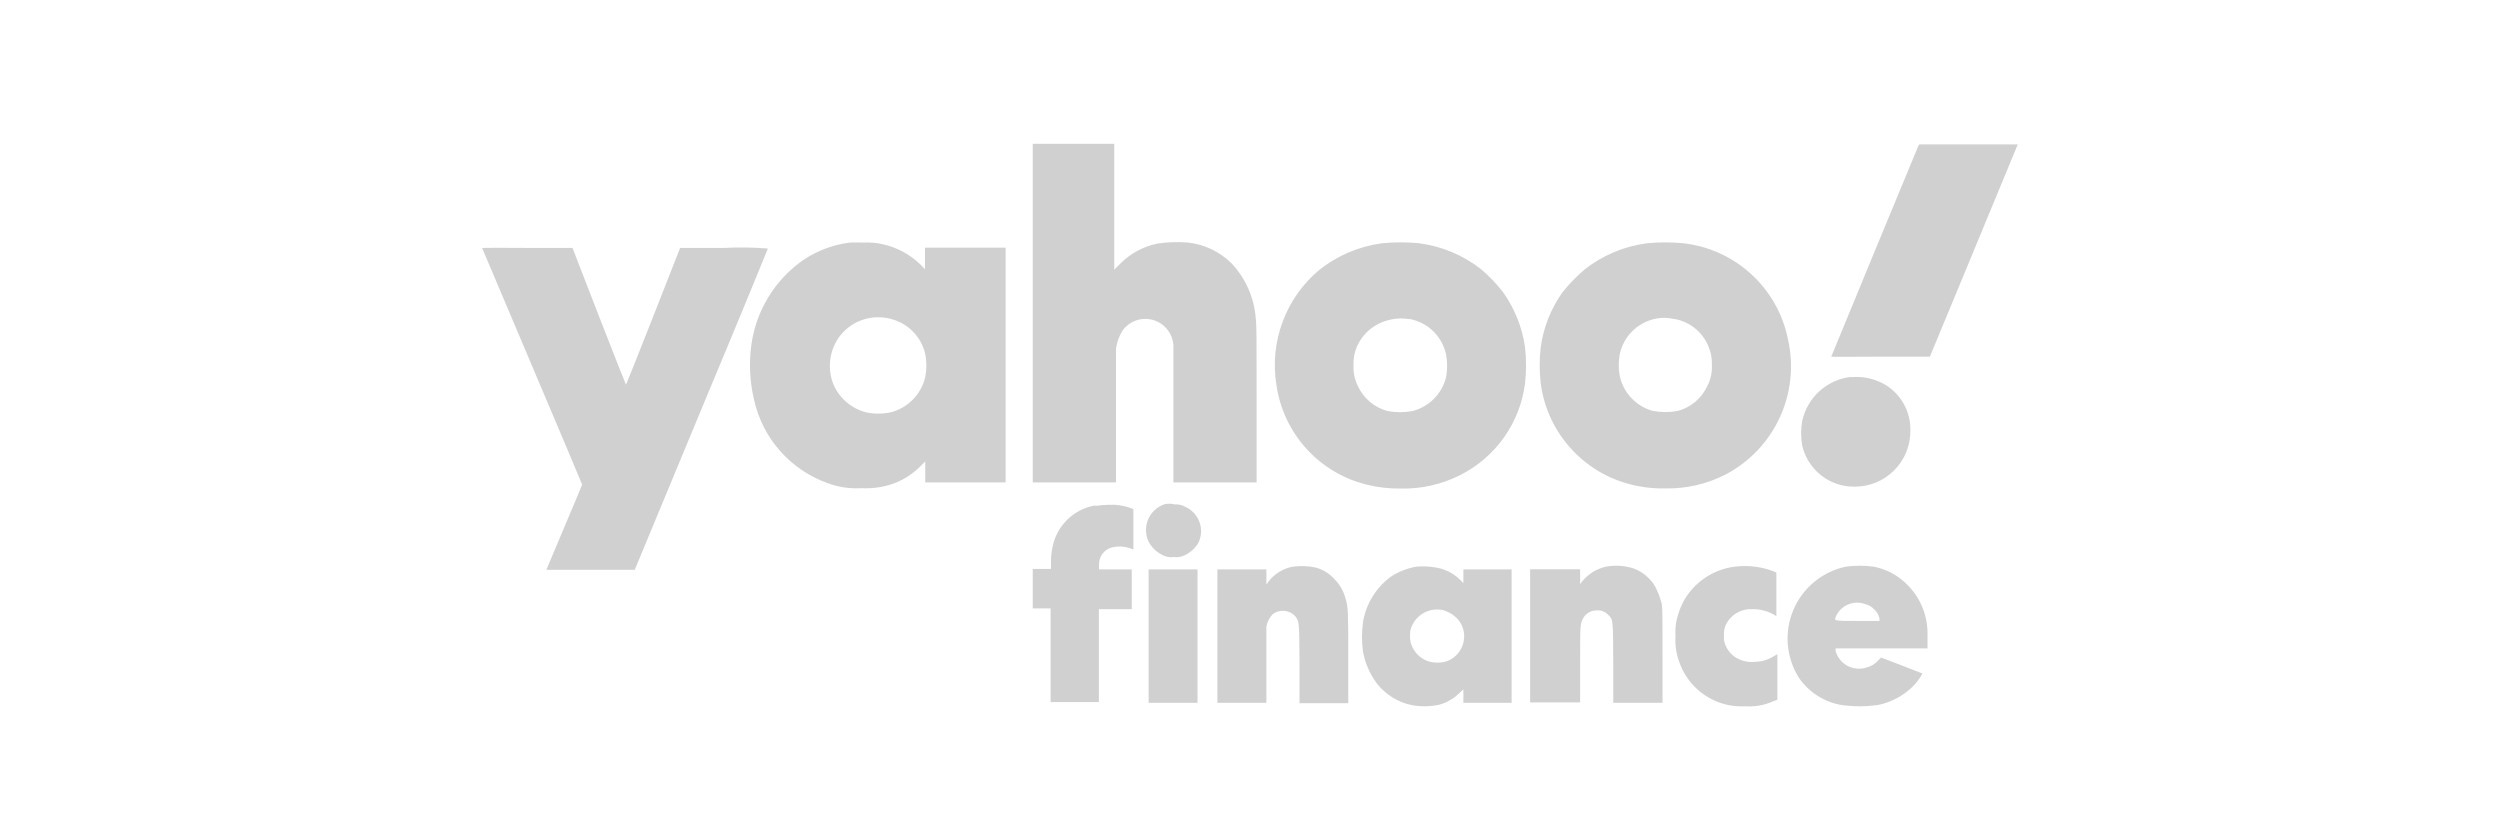
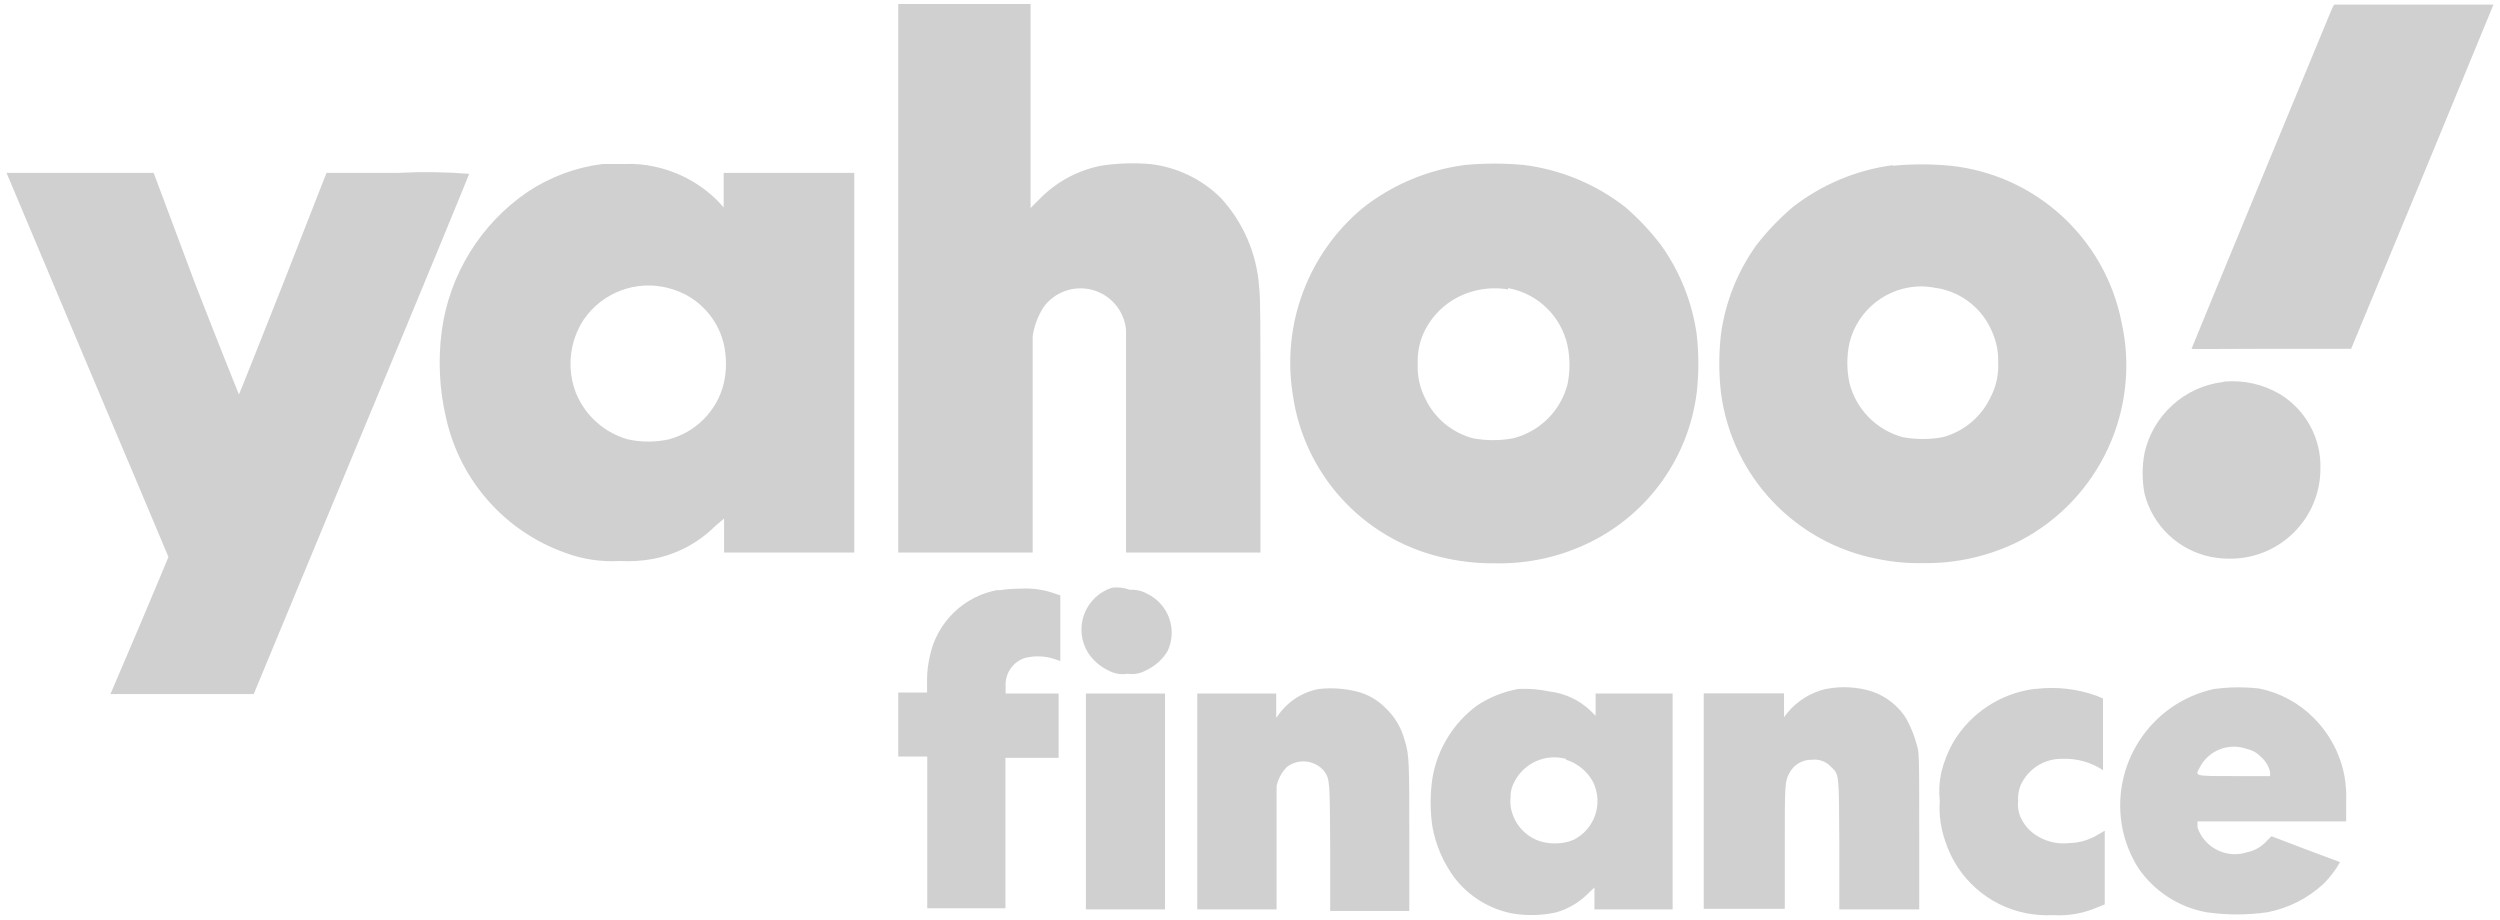
- <svg xmlns="http://www.w3.org/2000/svg" width="150px" height="50px" id="Layer_1" data-name="Layer 1" viewBox="0 0 200 60">
+ <svg xmlns="http://www.w3.org/2000/svg" id="Layer_1" data-name="Layer 1" viewBox="0 0 130.17 47.87">
  <defs>
    <style>.cls-1{fill:#d0d0d0;fill-rule:evenodd;}</style>
  </defs>
-   <path class="cls-1" d="M82.62,21.72V35.26h6.66V30.1c0-3.41,0-5.29,0-5.54a3.68,3.68,0,0,1,.51-1.43,2.25,2.25,0,0,1,4.08,1.12c0,.2,0,2.25,0,5.66v5.35h6.66V29c0-5.26,0-6.34-.07-6.86a7.2,7.2,0,0,0-1.93-4.4,5.87,5.87,0,0,0-3.49-1.67,10.87,10.87,0,0,0-2.43.08,5.85,5.85,0,0,0-3,1.62l-.47.47V8.17H82.62ZM153.45,8.38c-.18.41-6.95,16.79-6.95,16.82s1.78,0,3.94,0l3.95,0,3.51-8.47,3.52-8.51s-1.77,0-3.94,0h-3.94ZM68,16.07a8.63,8.63,0,0,0-3.7,1.37,9.92,9.92,0,0,0-4.2,6.88,12,12,0,0,0,.22,4.31,9.19,9.19,0,0,0,5.87,6.68,6.58,6.58,0,0,0,2.71.41,7,7,0,0,0,1.54-.09A5.88,5.88,0,0,0,73.6,34l.42-.42v1.68h6.43V16.48H74v1.73l-.3-.32A6.26,6.26,0,0,0,70.6,16.2a5.75,5.75,0,0,0-1.48-.13C68.59,16.06,68.09,16.06,68,16.07Zm42.54.06a10.29,10.29,0,0,0-5,2.13,9.93,9.93,0,0,0-3.43,9.18,9.61,9.61,0,0,0,7.24,8,10.43,10.43,0,0,0,2.7.31,10,10,0,0,0,4.73-1.06A9.55,9.55,0,0,0,122,27.36a13.14,13.14,0,0,0,0-2.94,10.06,10.06,0,0,0-1.75-4.37,12,12,0,0,0-1.78-1.86,10.16,10.16,0,0,0-5-2.07A15.09,15.09,0,0,0,110.55,16.13Zm21.2,0a10.24,10.24,0,0,0-4.93,2.06A13.05,13.05,0,0,0,125,20.05a9.92,9.92,0,0,0-1.74,4.37,12.57,12.57,0,0,0,0,2.94,9.64,9.64,0,0,0,7.77,8.19,9.87,9.87,0,0,0,2.19.19,10.13,10.13,0,0,0,4.82-1.11,9.77,9.77,0,0,0,5-10.81,9.64,9.64,0,0,0-8.44-7.7A14.79,14.79,0,0,0,131.75,16.13Zm-93.17.38,4,9.44c2.2,5.19,4,9.45,4,9.48s-.64,1.57-1.43,3.42l-1.43,3.4h7.07l5.32-12.82c2.93-7,5.33-12.85,5.33-12.88a26.34,26.34,0,0,0-3.5-.05H54.41L52.25,22c-1.18,3-2.16,5.45-2.17,5.44s-1-2.47-2.16-5.47L45.8,16.5H42.19C40.21,16.48,38.58,16.49,38.58,16.51Zm32.69,5.67A3.75,3.75,0,0,1,74,24.91a4.67,4.67,0,0,1,0,2,3.81,3.81,0,0,1-2.73,2.74,4.72,4.72,0,0,1-2,0,3.91,3.91,0,0,1-2.6-2.24,4,4,0,0,1,.36-3.64A3.88,3.88,0,0,1,71.27,22.18Zm41.48,0A3.67,3.67,0,0,1,115.68,25a4.91,4.91,0,0,1,0,1.87A3.71,3.71,0,0,1,113,29.55a5.49,5.49,0,0,1-2,0,3.66,3.66,0,0,1-2.37-2,3.39,3.39,0,0,1-.35-1.67,3.38,3.38,0,0,1,.28-1.5A3.71,3.71,0,0,1,110,22.73,4,4,0,0,1,112.75,22.2Zm21.2,0a3.61,3.61,0,0,1,2.73,2.19,3.38,3.38,0,0,1,.28,1.5,3.28,3.28,0,0,1-.36,1.67,3.65,3.65,0,0,1-2.36,2,5.49,5.49,0,0,1-2,0,3.71,3.71,0,0,1-2.62-2.67,4.67,4.67,0,0,1,0-2,3.68,3.68,0,0,1,3.58-2.78A4.51,4.51,0,0,1,134,22.2Zm14.12,4.64a4.52,4.52,0,0,0-3.88,3.51,5.49,5.49,0,0,0,0,2,4.26,4.26,0,0,0,3.3,3.19,4.81,4.81,0,0,0,.91.08,4.44,4.44,0,0,0,4.44-4.46,4.18,4.18,0,0,0-2-3.69A4.6,4.6,0,0,0,148.07,26.84ZM93.18,37A2.17,2.17,0,0,0,92,40.2a2.55,2.55,0,0,0,1,.87,1.48,1.48,0,0,0,.91.16,1.46,1.46,0,0,0,.9-.16,2.47,2.47,0,0,0,1.07-1,2.13,2.13,0,0,0-1.06-2.86,1.52,1.52,0,0,0-.84-.19A1.78,1.78,0,0,0,93.18,37Zm-5.56.1a4.19,4.19,0,0,0-3.41,3.3,5.4,5.4,0,0,0-.13,1.09l0,.69H82.62v3.16h1.43v7.49h3.86V45.4h2.63V43.8l0-1.58H87.92l0-.36a1.39,1.39,0,0,1,1-1.39,2.57,2.57,0,0,1,1.45.05l.3.1s0-.72,0-1.61V37.39l-.28-.1a4.39,4.39,0,0,0-1.69-.24A7.84,7.84,0,0,0,87.62,37.14ZM103.43,42a3.16,3.16,0,0,0-1.91,1.14l-.21.29V42.22H97.39V52.89h3.92V50c0-1.68,0-3,0-3.2a1.89,1.89,0,0,1,.51-1,1.34,1.34,0,0,1,1.83.2c.29.43.29.37.31,3.79l0,3.13h3.9V49.38c0-3.71,0-4.14-.22-4.84a3.41,3.41,0,0,0-.94-1.6,3,3,0,0,0-1.45-.87A5.19,5.19,0,0,0,103.43,42Zm9.87,0a5.47,5.47,0,0,0-2.06.82,5.68,5.68,0,0,0-2.2,3.61,8.47,8.47,0,0,0,0,2.36,6.11,6.11,0,0,0,1.09,2.53A4.79,4.79,0,0,0,113,53.09a5.77,5.77,0,0,0,2.16-.05,3.74,3.74,0,0,0,1.52-.86l.39-.37v1.08h3.86V42.22h-3.86v1.1l-.26-.27a3.58,3.58,0,0,0-2.05-1A5.83,5.83,0,0,0,113.3,42Zm15.17,0a3.47,3.47,0,0,0-1.89,1.17l-.17.22V42.21l-2,0h-2v5.32l0,5.33h4v-3c0-3.21,0-3.27.23-3.71a1.2,1.2,0,0,1,1.1-.65,1.1,1.1,0,0,1,.9.34c.42.41.4.26.42,3.87v3.18H133V49c0-3.83,0-3.88-.13-4.28a5.25,5.25,0,0,0-.35-.91,2.58,2.58,0,0,0-.61-.87,3.13,3.13,0,0,0-1.2-.79A4.5,4.5,0,0,0,128.47,42Zm10.3,0a5.5,5.5,0,0,0-4,2.61,5.94,5.94,0,0,0-.6,1.5,4.4,4.4,0,0,0-.13,1.42,5,5,0,0,0,.27,2,5.28,5.28,0,0,0,4,3.55,5.84,5.84,0,0,0,1.33.09,4.64,4.64,0,0,0,2.17-.38l.38-.15,0-1.8V49l-.33.19a2.84,2.84,0,0,1-1.46.42,2.38,2.38,0,0,1-1.39-.26,2.06,2.06,0,0,1-.94-1,1.46,1.46,0,0,1-.15-.84,1.79,1.79,0,0,1,.11-.78,2.21,2.21,0,0,1,2.08-1.33,3.4,3.4,0,0,1,2,.56s0-.79,0-1.77V42.47l-.31-.13A6.47,6.47,0,0,0,138.77,42Zm8.89,0a5.88,5.88,0,0,0-3.74,8.9,5.2,5.2,0,0,0,3.35,2.16,10.41,10.41,0,0,0,3,0A5.58,5.58,0,0,0,153,51.61a4.67,4.67,0,0,0,.8-1.06l-1.67-.65-1.64-.63-.24.24a1.78,1.78,0,0,1-.91.55,1.94,1.94,0,0,1-2.49-1.3l0-.22h7.35v-.9a5.75,5.75,0,0,0-.09-1.3,5.41,5.41,0,0,0-1.5-2.87A5.13,5.13,0,0,0,149.9,42,8.39,8.39,0,0,0,147.66,42ZM91.89,47.55v5.34H95.8V42.22H91.89ZM149.23,45a1.36,1.36,0,0,1,.68.39,1.4,1.4,0,0,1,.45.75l0,.2h-1.78c-2,0-1.85,0-1.68-.42A1.86,1.86,0,0,1,149.23,45Zm-33.66.53a2.25,2.25,0,0,1,1.35,1.11,2.13,2.13,0,0,1-1.21,2.94,2.63,2.63,0,0,1-1.42,0,2.17,2.17,0,0,1-1.4-1.4,1.82,1.82,0,0,1-.08-.76,1.46,1.46,0,0,1,.19-.78A2.2,2.2,0,0,1,115.57,45.51Z" />
+   <path class="cls-1" d="M46.77,14.5V28.77h7V17.49A3.91,3.91,0,0,1,54.33,16a2.38,2.38,0,0,1,4.3,1.18V28.77h7v-6.6c0-5.54,0-6.68-.07-7.23a7.63,7.63,0,0,0-2-4.64,6.25,6.25,0,0,0-3.68-1.76,11,11,0,0,0-2.56.09,6.13,6.13,0,0,0-3.16,1.7l-.5.5V.21H46.77ZM121.43.43c-.19.44-7.32,17.7-7.32,17.73s1.87,0,4.15,0h4.16l3.7-8.92,3.71-9h-8.3ZM31.36,8.54A9.09,9.09,0,0,0,27.46,10,10.46,10.46,0,0,0,23,17.24a12.62,12.62,0,0,0,.23,4.54,9.67,9.67,0,0,0,6.19,7,7,7,0,0,0,2.86.43,7.31,7.31,0,0,0,1.62-.09,6.23,6.23,0,0,0,3.33-1.72L37.7,27v1.77h6.78V9h-6.8V10.8l-.31-.34A6.59,6.59,0,0,0,34.1,8.68a5.85,5.85,0,0,0-1.56-.14ZM76.2,8.6a10.87,10.87,0,0,0-5.27,2.25,10.48,10.48,0,0,0-3.62,9.68A10.15,10.15,0,0,0,75,29a11.31,11.31,0,0,0,2.84.33,10.66,10.66,0,0,0,5-1.12,10.08,10.08,0,0,0,5.5-7.73,13.39,13.39,0,0,0,0-3.1,10.52,10.52,0,0,0-1.84-4.6,12.93,12.93,0,0,0-1.88-2,10.76,10.76,0,0,0-5.27-2.19,16.68,16.68,0,0,0-3.08,0Zm22.35,0a10.79,10.79,0,0,0-5.2,2.18,13.12,13.12,0,0,0-1.91,2,10.38,10.38,0,0,0-1.83,4.6,13.39,13.39,0,0,0,0,3.1,10.15,10.15,0,0,0,8.19,8.63,10.51,10.51,0,0,0,2.31.21,10.8,10.8,0,0,0,5.08-1.17,10.31,10.31,0,0,0,5.27-11.4,10.17,10.17,0,0,0-8.9-8.12,15.83,15.83,0,0,0-3,0ZM.34,9,4.55,19c2.32,5.47,4.22,10,4.22,10s-.68,1.65-1.51,3.6L5.75,36.14h7.46l5.61-13.52c3.08-7.38,5.61-13.54,5.61-13.57A28.38,28.38,0,0,0,20.74,9H17l-2.27,5.8c-1.25,3.16-2.28,5.75-2.29,5.74s-1.05-2.61-2.28-5.77L8,9H4.15C2.07,9,.35,9,.35,9ZM34.8,15a3.94,3.94,0,0,1,2.88,2.88,4.7,4.7,0,0,1,0,2.11,4,4,0,0,1-2.87,2.89,5,5,0,0,1-2.11,0A4.14,4.14,0,0,1,30,20.49a4.2,4.2,0,0,1,.38-3.83A4.09,4.09,0,0,1,34.81,15Zm43.72,0a3.88,3.88,0,0,1,3.1,3,5.07,5.07,0,0,1,0,2,3.91,3.91,0,0,1-2.83,2.82,5.7,5.7,0,0,1-2.1,0,3.85,3.85,0,0,1-2.5-2.11,3.56,3.56,0,0,1-.37-1.76,3.58,3.58,0,0,1,.29-1.58,4,4,0,0,1,1.52-1.74,4.22,4.22,0,0,1,2.9-.56Zm22.35,0a3.79,3.79,0,0,1,2.87,2.31,3.59,3.59,0,0,1,.3,1.58,3.46,3.46,0,0,1-.38,1.76,3.86,3.86,0,0,1-2.49,2.11,5.76,5.76,0,0,1-2.11,0,3.92,3.92,0,0,1-2.76-2.81,5,5,0,0,1,0-2.11,3.87,3.87,0,0,1,3.78-2.93,5,5,0,0,1,.85.11Zm14.88,4.89a4.78,4.78,0,0,0-4.09,3.7,5.76,5.76,0,0,0,0,2.11A4.48,4.48,0,0,0,115.14,29a5.2,5.2,0,0,0,1,.09,4.69,4.69,0,0,0,4.68-4.68v0a4.4,4.4,0,0,0-2.11-3.89,4.87,4.87,0,0,0-2.91-.65ZM57.9,30.6A2.29,2.29,0,0,0,56.66,34a2.64,2.64,0,0,0,1.05.91,1.53,1.53,0,0,0,1,.17,1.49,1.49,0,0,0,.95-.17,2.61,2.61,0,0,0,1.13-1,2.25,2.25,0,0,0-1.07-3l0,0a1.62,1.62,0,0,0-.89-.2A2,2,0,0,0,57.9,30.6ZM52,30.71a4.41,4.41,0,0,0-3.59,3.48,5.48,5.48,0,0,0-.14,1.15v.72H46.77v3.33h1.51v7.9h4.07V39.46h2.77V36.11H52.36v-.38a1.46,1.46,0,0,1,1-1.47,2.75,2.75,0,0,1,1.53.05l.32.11V31l-.3-.1a4.5,4.5,0,0,0-1.78-.25,7.3,7.3,0,0,0-1.14.09Zm16.67,5.16a3.35,3.35,0,0,0-2,1.21l-.22.3V36.11H62.34V47.35h4.13V40.93a2,2,0,0,1,.54-1,1.42,1.42,0,0,1,1.93.21c.3.45.3.39.32,4v3.29h4.12V43.65c0-3.91,0-4.36-.24-5.1a3.55,3.55,0,0,0-1-1.69A3.16,3.16,0,0,0,70.62,36,5.58,5.58,0,0,0,68.71,35.87Zm10.4,0a5.7,5.7,0,0,0-2.17.87,5.92,5.92,0,0,0-2.32,3.8,8.66,8.66,0,0,0,0,2.49,6.38,6.38,0,0,0,1.15,2.67,5,5,0,0,0,3,1.86,6,6,0,0,0,2.28-.05,3.82,3.82,0,0,0,1.6-.91l.41-.39v1.14h4.07V36.11H83.08v1.16L82.81,37a3.74,3.74,0,0,0-2.16-1A6.12,6.12,0,0,0,79.11,35.87Zm16,0a3.7,3.7,0,0,0-2,1.24l-.18.23V36.1H88.71V47.32h4.22V44.16c0-3.38,0-3.45.24-3.91a1.28,1.28,0,0,1,1.16-.69,1.16,1.16,0,0,1,1,.36c.44.43.42.28.44,4.08v3.35h4.16v-4.1c0-4,0-4.09-.14-4.51a5.6,5.6,0,0,0-.37-1,2.82,2.82,0,0,0-.64-.92A3.38,3.38,0,0,0,97.46,36,4.84,4.84,0,0,0,95.1,35.87Zm10.86,0a5.79,5.79,0,0,0-4.22,2.76,6.21,6.21,0,0,0-.63,1.58A4.66,4.66,0,0,0,101,41.7a5.2,5.2,0,0,0,.29,2.11,5.55,5.55,0,0,0,4.21,3.74,6.09,6.09,0,0,0,1.41.1,5,5,0,0,0,2.28-.4l.4-.16V43.25l-.34.2a3,3,0,0,1-1.54.45,2.58,2.58,0,0,1-1.47-.28,2.19,2.19,0,0,1-1-1,1.61,1.61,0,0,1-.16-.89,1.9,1.9,0,0,1,.12-.82,2.33,2.33,0,0,1,2.19-1.4,3.59,3.59,0,0,1,2.11.59V36.37l-.33-.14A6.92,6.92,0,0,0,106,35.87Zm9.37,0a6.21,6.21,0,0,0-4.77,7.36,6.09,6.09,0,0,0,.83,2,5.49,5.49,0,0,0,3.53,2.27,11.15,11.15,0,0,0,3.16,0A5.94,5.94,0,0,0,121,46a5.07,5.07,0,0,0,.84-1.11L120,44.2l-1.73-.66-.25.25a1.84,1.84,0,0,1-1,.58,2.06,2.06,0,0,1-2.6-1.28.29.29,0,0,1,0-.09v-.23h7.74v-1a6.27,6.27,0,0,0-.09-1.37,5.78,5.78,0,0,0-1.58-3,5.52,5.52,0,0,0-2.86-1.55A9.32,9.32,0,0,0,115.33,35.87ZM56.54,41.72v5.63h4.12V36.11H56.54ZM117,39a1.34,1.34,0,0,1,.72.41,1.45,1.45,0,0,1,.48.79v.21H116.3c-2.11,0-2,0-1.77-.44A2,2,0,0,1,117,39Zm-35.48.55a2.42,2.42,0,0,1,1.43,1.17,2.26,2.26,0,0,1-1,3,2.34,2.34,0,0,1-.24.09,2.73,2.73,0,0,1-1.5,0,2.25,2.25,0,0,1-1.47-1.47,1.82,1.82,0,0,1-.09-.8,1.59,1.59,0,0,1,.2-.83,2.33,2.33,0,0,1,2.71-1.19Z" />
</svg>
